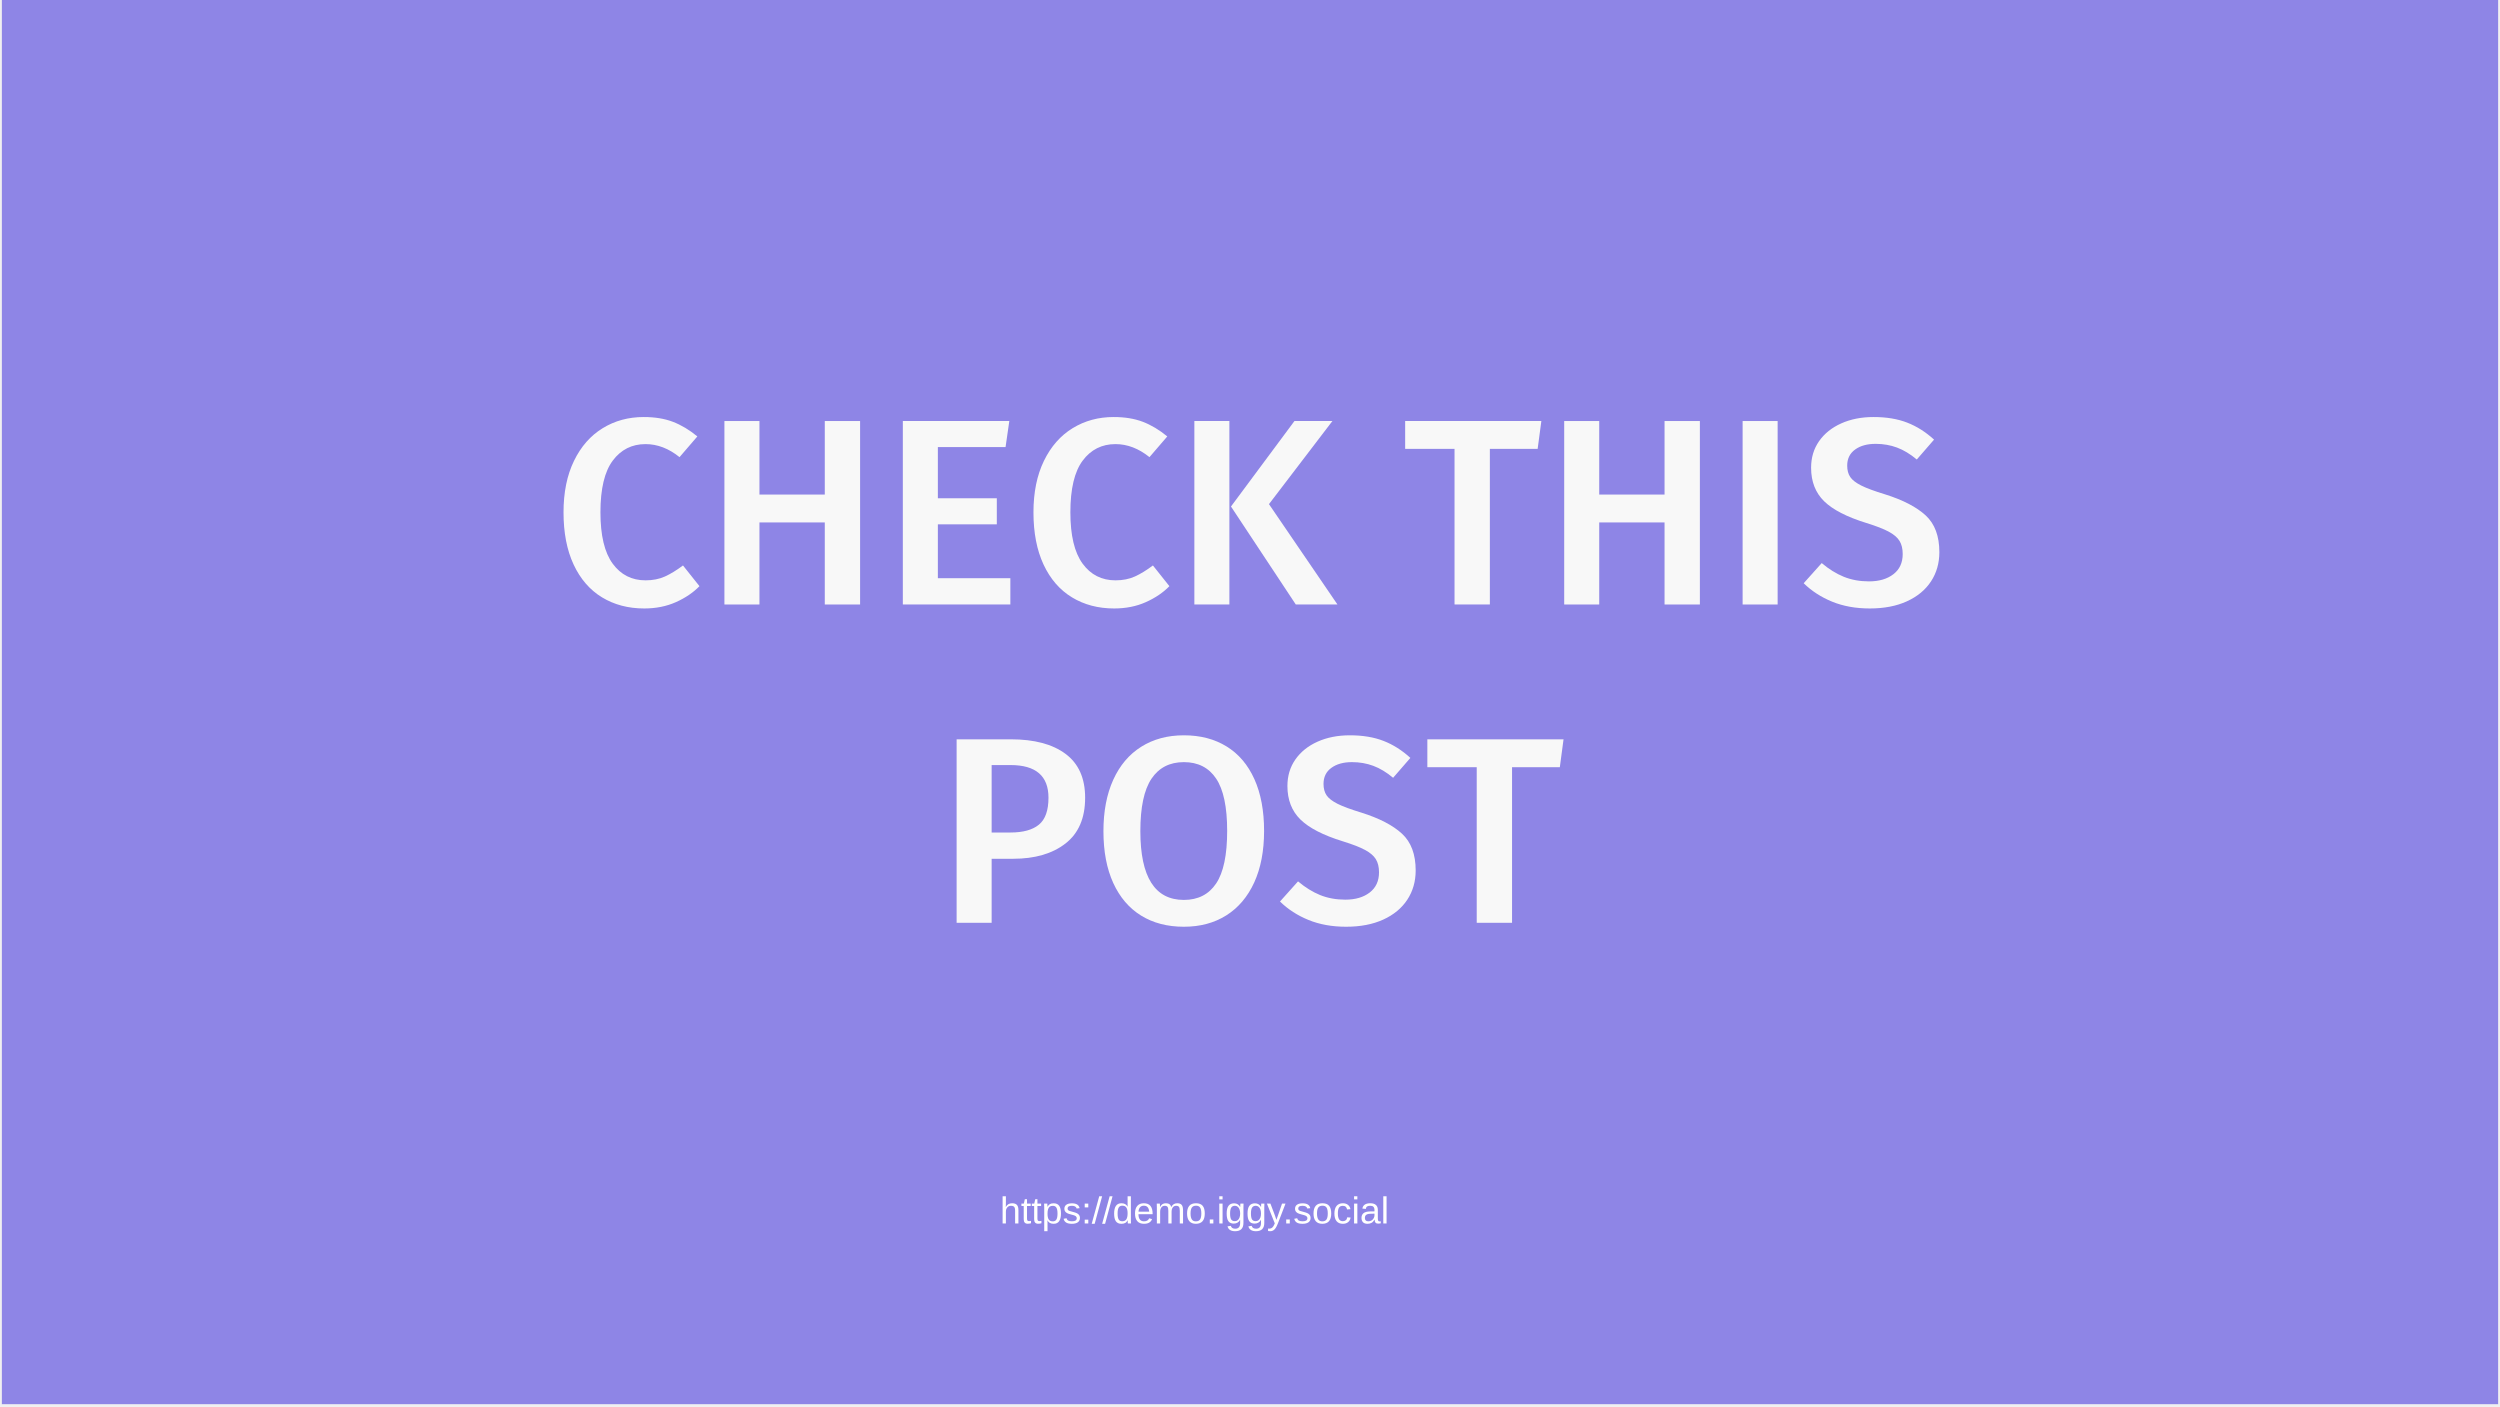
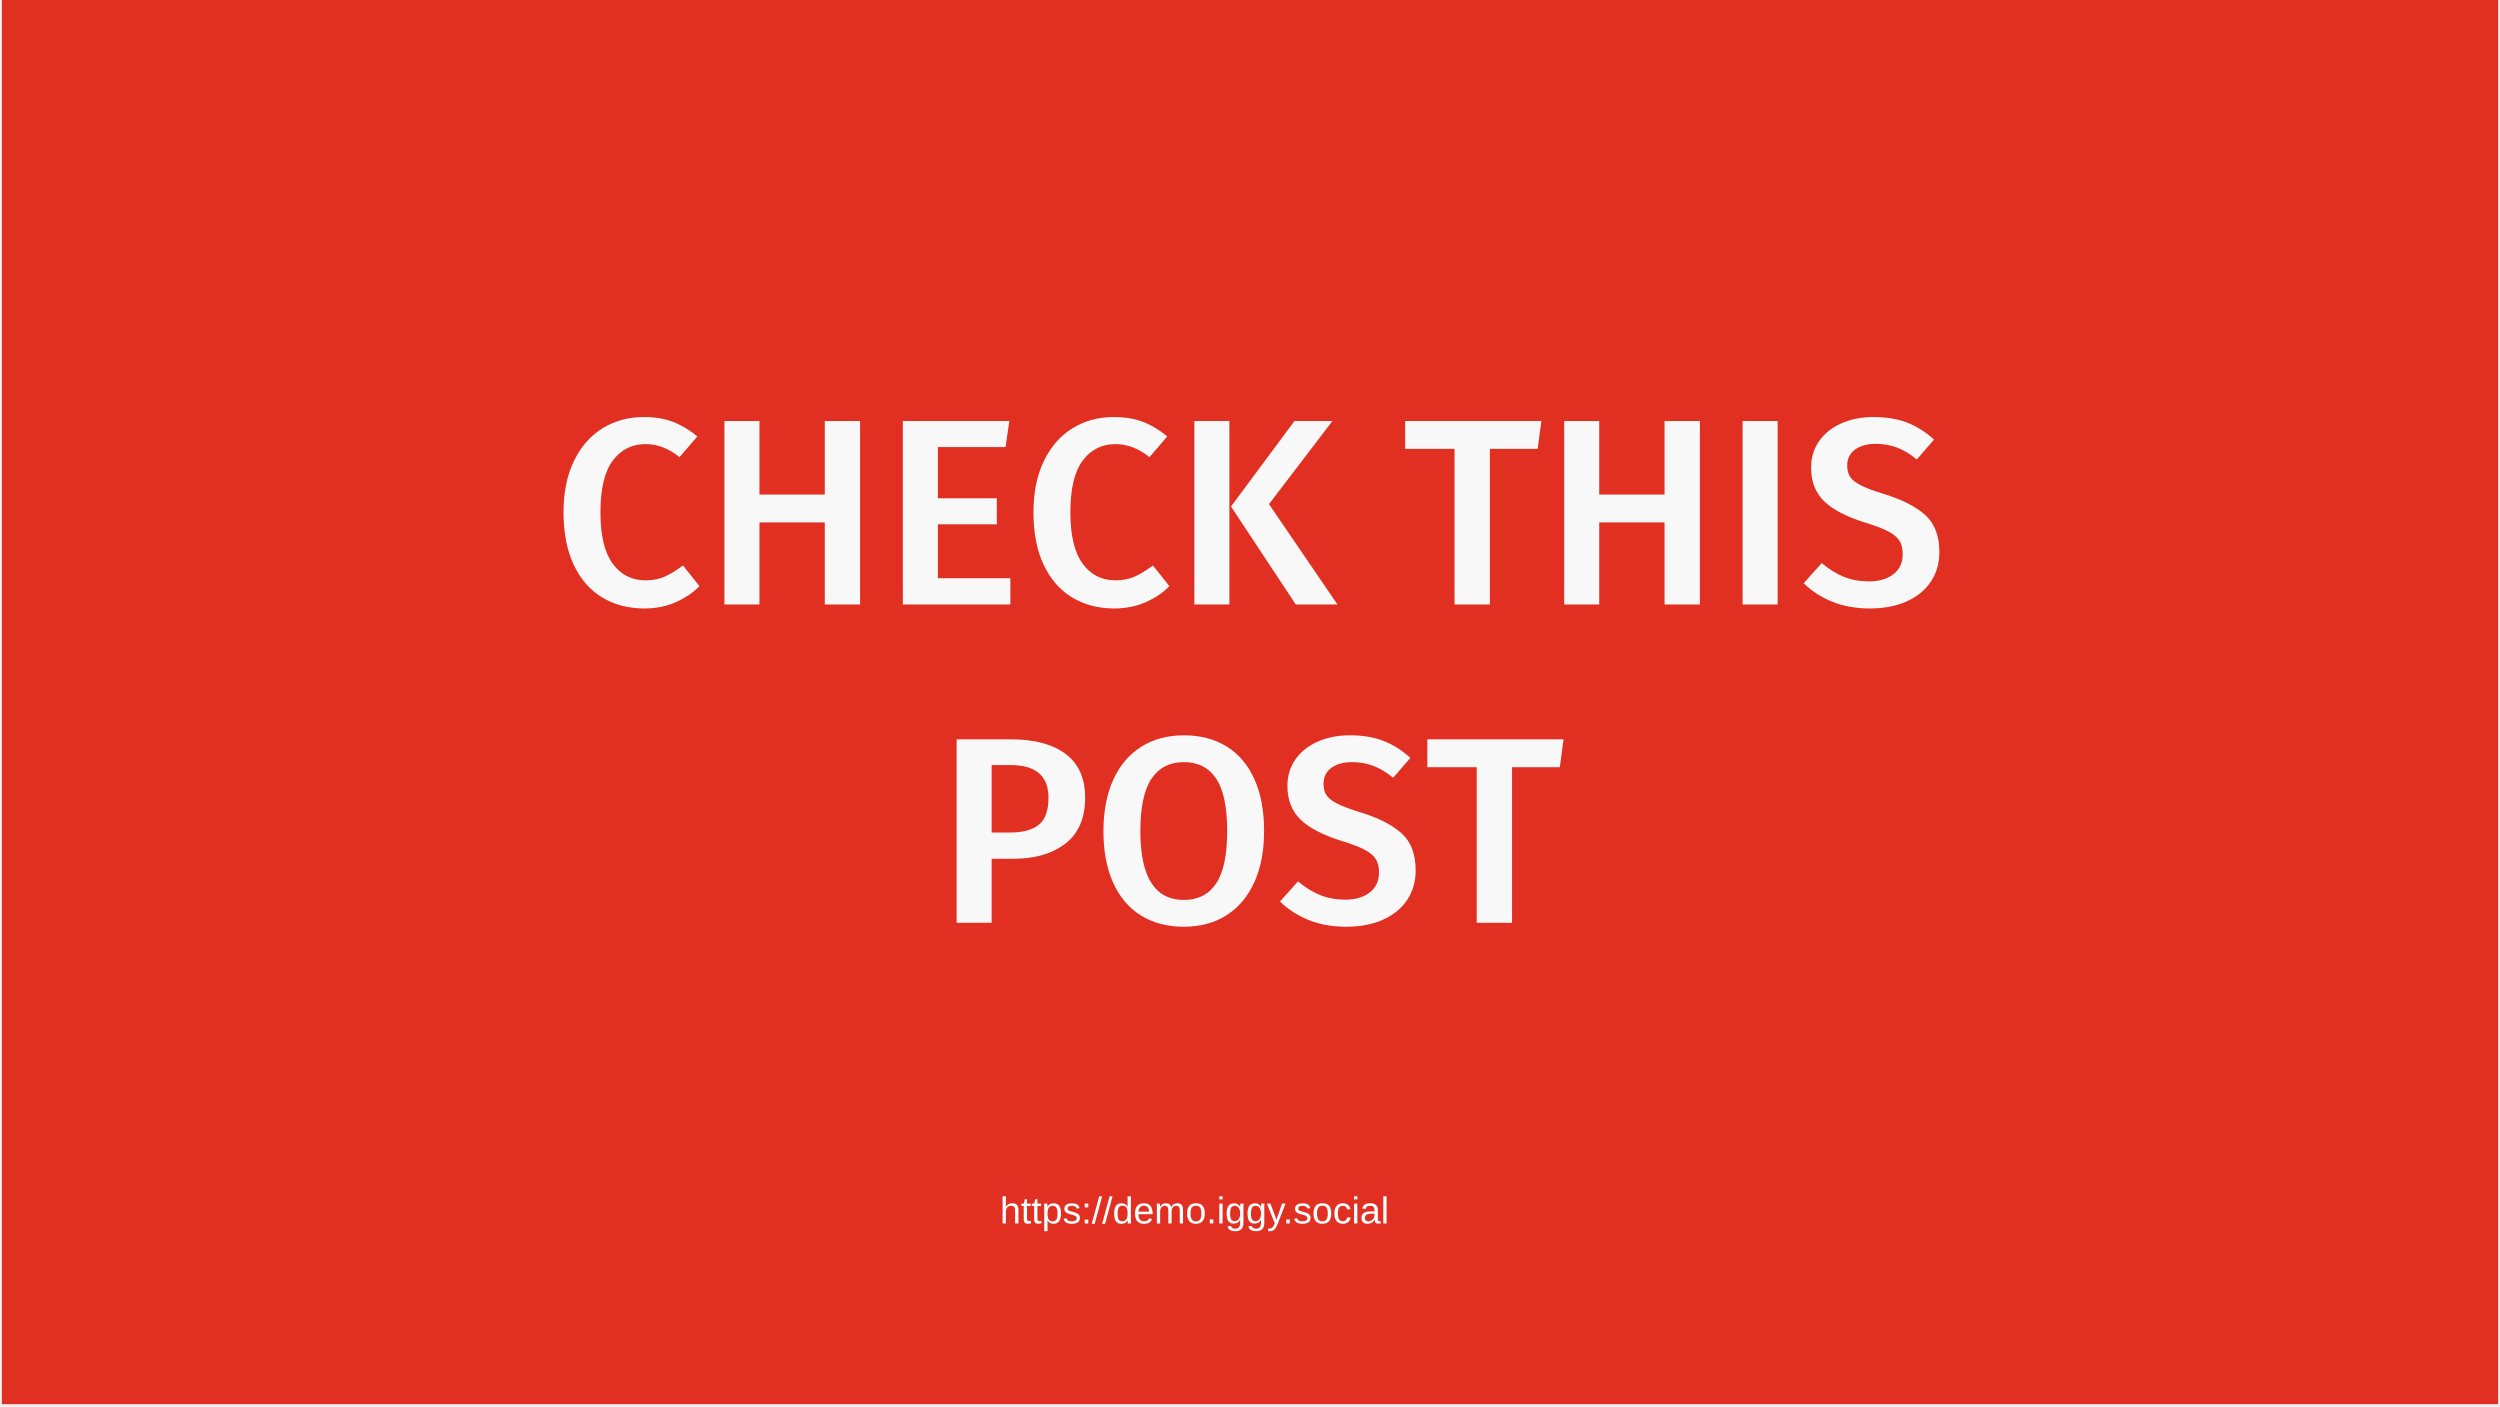
<svg xmlns="http://www.w3.org/2000/svg" width="1600" zoomAndPan="magnify" viewBox="0 0 1200 675" height="900" preserveAspectRatio="xMidYMid meet" version="1.0">
  <defs>
    <g />
    <clipPath id="1cde6f58fb">
      <path d="M 0.887 0 L 1199.113 0 L 1199.113 674 L 0.887 674 Z M 0.887 0 " clip-rule="nonzero" />
    </clipPath>
  </defs>
  <g clip-path="url(#1cde6f58fb)">
    <path fill="#ffffff" d="M 0.887 0 L 1199.113 0 L 1199.113 674 L 0.887 674 Z M 0.887 0 " fill-opacity="1" fill-rule="nonzero" />
-     <path fill="#8e85e6" d="M 0.887 0 L 1199.113 0 L 1199.113 674 L 0.887 674 Z M 0.887 0 " fill-opacity="1" fill-rule="nonzero" />
+     <path fill="#e13022" d="M 0.887 0 L 1199.113 0 L 1199.113 674 L 0.887 674 Z M 0.887 0 " fill-opacity="1" fill-rule="nonzero" />
  </g>
  <g fill="#f8f8f8" fill-opacity="1">
    <g transform="translate(265.0078, 290.1569)">
      <g>
        <path d="M 43.969 -89.984 C 49.32 -89.984 53.992 -89.219 57.984 -87.688 C 61.984 -86.156 65.895 -83.816 69.719 -80.672 L 61.172 -70.734 C 55.992 -74.898 50.555 -76.984 44.859 -76.984 C 38.316 -76.984 33.07 -74.348 29.125 -69.078 C 25.176 -63.805 23.203 -55.52 23.203 -44.219 C 23.203 -33.176 25.156 -24.977 29.062 -19.625 C 32.969 -14.27 38.234 -11.594 44.859 -11.594 C 48.348 -11.594 51.453 -12.207 54.172 -13.438 C 56.891 -14.676 59.773 -16.441 62.828 -18.734 L 70.734 -8.797 C 67.766 -5.734 64.004 -3.18 59.453 -1.141 C 54.91 0.891 49.832 1.906 44.219 1.906 C 36.57 1.906 29.816 0.125 23.953 -3.438 C 18.098 -7.008 13.555 -12.254 10.328 -19.172 C 7.098 -26.098 5.484 -34.445 5.484 -44.219 C 5.484 -53.82 7.16 -62.066 10.516 -68.953 C 13.867 -75.836 18.457 -81.062 24.281 -84.625 C 30.102 -88.195 36.664 -89.984 43.969 -89.984 Z M 43.969 -89.984 " />
      </g>
    </g>
  </g>
  <g fill="#f8f8f8" fill-opacity="1">
    <g transform="translate(337.3938, 290.1569)">
      <g>
        <path d="M 58.5 0 L 58.5 -39.391 L 27.141 -39.391 L 27.141 0 L 10.328 0 L 10.328 -88.062 L 27.141 -88.062 L 27.141 -52.766 L 58.5 -52.766 L 58.5 -88.062 L 75.453 -88.062 L 75.453 0 Z M 58.5 0 " />
      </g>
    </g>
  </g>
  <g fill="#f8f8f8" fill-opacity="1">
    <g transform="translate(423.0336, 290.1569)">
      <g>
        <path d="M 61.438 -88.062 L 59.641 -75.578 L 27.141 -75.578 L 27.141 -50.984 L 55.438 -50.984 L 55.438 -38.484 L 27.141 -38.484 L 27.141 -12.625 L 61.938 -12.625 L 61.938 0 L 10.328 0 L 10.328 -88.062 Z M 61.438 -88.062 " />
      </g>
    </g>
  </g>
  <g fill="#f8f8f8" fill-opacity="1">
    <g transform="translate(490.5769, 290.1569)">
      <g>
        <path d="M 43.969 -89.984 C 49.32 -89.984 53.992 -89.219 57.984 -87.688 C 61.984 -86.156 65.895 -83.816 69.719 -80.672 L 61.172 -70.734 C 55.992 -74.898 50.555 -76.984 44.859 -76.984 C 38.316 -76.984 33.07 -74.348 29.125 -69.078 C 25.176 -63.805 23.203 -55.52 23.203 -44.219 C 23.203 -33.176 25.156 -24.977 29.062 -19.625 C 32.969 -14.27 38.234 -11.594 44.859 -11.594 C 48.348 -11.594 51.453 -12.207 54.172 -13.438 C 56.891 -14.676 59.773 -16.441 62.828 -18.734 L 70.734 -8.797 C 67.766 -5.734 64.004 -3.18 59.453 -1.141 C 54.91 0.891 49.832 1.906 44.219 1.906 C 36.57 1.906 29.816 0.125 23.953 -3.438 C 18.098 -7.008 13.555 -12.254 10.328 -19.172 C 7.098 -26.098 5.484 -34.445 5.484 -44.219 C 5.484 -53.82 7.16 -62.066 10.516 -68.953 C 13.867 -75.836 18.457 -81.062 24.281 -84.625 C 30.102 -88.195 36.664 -89.984 43.969 -89.984 Z M 43.969 -89.984 " />
      </g>
    </g>
  </g>
  <g fill="#f8f8f8" fill-opacity="1">
    <g transform="translate(562.9629, 290.1569)">
      <g>
        <path d="M 27.141 -88.062 L 27.141 0 L 10.328 0 L 10.328 -88.062 Z M 76.594 -88.062 L 46.141 -48.172 L 79.016 0 L 59.016 0 L 27.906 -47.031 L 58.375 -88.062 Z M 76.594 -88.062 " />
      </g>
    </g>
  </g>
  <g fill="#f8f8f8" fill-opacity="1">
    <g transform="translate(641.0837, 290.1569)">
      <g />
    </g>
  </g>
  <g fill="#f8f8f8" fill-opacity="1">
    <g transform="translate(672.9437, 290.1569)">
      <g>
        <path d="M 66.906 -88.062 L 65.125 -74.688 L 42.188 -74.688 L 42.188 0 L 25.234 0 L 25.234 -74.688 L 1.531 -74.688 L 1.531 -88.062 Z M 66.906 -88.062 " />
      </g>
    </g>
  </g>
  <g fill="#f8f8f8" fill-opacity="1">
    <g transform="translate(740.487, 290.1569)">
      <g>
        <path d="M 58.5 0 L 58.5 -39.391 L 27.141 -39.391 L 27.141 0 L 10.328 0 L 10.328 -88.062 L 27.141 -88.062 L 27.141 -52.766 L 58.5 -52.766 L 58.5 -88.062 L 75.453 -88.062 L 75.453 0 Z M 58.5 0 " />
      </g>
    </g>
  </g>
  <g fill="#f8f8f8" fill-opacity="1">
    <g transform="translate(826.1269, 290.1569)">
      <g>
        <path d="M 27.141 -88.062 L 27.141 0 L 10.328 0 L 10.328 -88.062 Z M 27.141 -88.062 " />
      </g>
    </g>
  </g>
  <g fill="#f8f8f8" fill-opacity="1">
    <g transform="translate(863.5943, 290.1569)">
      <g>
        <path d="M 35.688 -89.984 C 41.883 -89.984 47.273 -89.086 51.859 -87.297 C 56.453 -85.516 60.75 -82.797 64.75 -79.141 L 56.469 -69.594 C 53.32 -72.227 50.156 -74.141 46.969 -75.328 C 43.781 -76.516 40.359 -77.109 36.703 -77.109 C 32.629 -77.109 29.336 -76.191 26.828 -74.359 C 24.316 -72.535 23.062 -69.969 23.062 -66.656 C 23.062 -64.445 23.551 -62.617 24.531 -61.172 C 25.508 -59.734 27.27 -58.375 29.812 -57.094 C 32.363 -55.82 36.148 -54.422 41.172 -52.891 C 49.836 -50.172 56.359 -46.789 60.734 -42.75 C 65.109 -38.719 67.297 -32.836 67.297 -25.109 C 67.297 -19.836 65.957 -15.16 63.281 -11.078 C 60.602 -7.004 56.754 -3.82 51.734 -1.531 C 46.723 0.758 40.781 1.906 33.906 1.906 C 27.188 1.906 21.172 0.82 15.859 -1.344 C 10.555 -3.508 5.992 -6.461 2.172 -10.203 L 10.828 -19.875 C 14.234 -16.988 17.758 -14.801 21.406 -13.312 C 25.062 -11.832 29.098 -11.094 33.516 -11.094 C 38.359 -11.094 42.266 -12.238 45.234 -14.531 C 48.211 -16.82 49.703 -20.051 49.703 -24.219 C 49.703 -26.77 49.191 -28.875 48.172 -30.531 C 47.148 -32.188 45.406 -33.672 42.938 -34.984 C 40.477 -36.305 36.914 -37.688 32.25 -39.125 C 22.895 -42.02 16.133 -45.504 11.969 -49.578 C 7.812 -53.66 5.734 -59.016 5.734 -65.641 C 5.734 -70.484 7.004 -74.727 9.547 -78.375 C 12.098 -82.031 15.645 -84.879 20.188 -86.922 C 24.738 -88.961 29.906 -89.984 35.688 -89.984 Z M 35.688 -89.984 " />
      </g>
    </g>
  </g>
  <g fill="#f8f8f8" fill-opacity="1">
    <g transform="translate(448.8487, 442.9306)">
      <g>
        <path d="M 36.328 -88.062 C 47.629 -88.062 56.398 -85.723 62.641 -81.047 C 68.891 -76.379 72.016 -69.375 72.016 -60.031 C 72.016 -50.258 68.867 -42.93 62.578 -38.047 C 56.285 -33.16 47.914 -30.719 37.469 -30.719 L 27.141 -30.719 L 27.141 0 L 10.328 0 L 10.328 -88.062 Z M 36.203 -43.328 C 42.234 -43.328 46.773 -44.582 49.828 -47.094 C 52.891 -49.602 54.422 -53.914 54.422 -60.031 C 54.422 -70.477 48.348 -75.703 36.203 -75.703 L 27.141 -75.703 L 27.141 -43.328 Z M 36.203 -43.328 " />
      </g>
    </g>
  </g>
  <g fill="#f8f8f8" fill-opacity="1">
    <g transform="translate(524.1658, 442.9306)">
      <g>
        <path d="M 44.094 -89.984 C 52 -89.984 58.836 -88.195 64.609 -84.625 C 70.391 -81.062 74.832 -75.836 77.938 -68.953 C 81.039 -62.066 82.594 -53.781 82.594 -44.094 C 82.594 -34.5 81.02 -26.258 77.875 -19.375 C 74.727 -12.488 70.266 -7.219 64.484 -3.562 C 58.711 0.082 51.914 1.906 44.094 1.906 C 36.195 1.906 29.359 0.125 23.578 -3.438 C 17.797 -7.008 13.332 -12.234 10.188 -19.109 C 7.051 -25.992 5.484 -34.281 5.484 -43.969 C 5.484 -53.488 7.051 -61.707 10.188 -68.625 C 13.332 -75.551 17.816 -80.844 23.641 -84.5 C 29.461 -88.156 36.281 -89.984 44.094 -89.984 Z M 44.094 -77.109 C 37.301 -77.109 32.117 -74.453 28.547 -69.141 C 24.984 -63.828 23.203 -55.438 23.203 -43.969 C 23.203 -21.969 30.164 -10.969 44.094 -10.969 C 50.895 -10.969 56.055 -13.598 59.578 -18.859 C 63.109 -24.129 64.875 -32.539 64.875 -44.094 C 64.875 -55.57 63.109 -63.941 59.578 -69.203 C 56.055 -74.473 50.895 -77.109 44.094 -77.109 Z M 44.094 -77.109 " />
      </g>
    </g>
  </g>
  <g fill="#f8f8f8" fill-opacity="1">
    <g transform="translate(612.227, 442.9306)">
      <g>
        <path d="M 35.688 -89.984 C 41.883 -89.984 47.273 -89.086 51.859 -87.297 C 56.453 -85.516 60.75 -82.797 64.75 -79.141 L 56.469 -69.594 C 53.32 -72.227 50.156 -74.141 46.969 -75.328 C 43.781 -76.516 40.359 -77.109 36.703 -77.109 C 32.629 -77.109 29.336 -76.191 26.828 -74.359 C 24.316 -72.535 23.062 -69.969 23.062 -66.656 C 23.062 -64.445 23.551 -62.617 24.531 -61.172 C 25.508 -59.734 27.27 -58.375 29.812 -57.094 C 32.363 -55.82 36.148 -54.422 41.172 -52.891 C 49.836 -50.172 56.359 -46.789 60.734 -42.75 C 65.109 -38.719 67.297 -32.836 67.297 -25.109 C 67.297 -19.836 65.957 -15.16 63.281 -11.078 C 60.602 -7.004 56.754 -3.82 51.734 -1.531 C 46.723 0.758 40.781 1.906 33.906 1.906 C 27.188 1.906 21.172 0.82 15.859 -1.344 C 10.555 -3.508 5.992 -6.461 2.172 -10.203 L 10.828 -19.875 C 14.234 -16.988 17.758 -14.801 21.406 -13.312 C 25.062 -11.832 29.098 -11.094 33.516 -11.094 C 38.359 -11.094 42.266 -12.238 45.234 -14.531 C 48.211 -16.82 49.703 -20.051 49.703 -24.219 C 49.703 -26.77 49.191 -28.875 48.172 -30.531 C 47.148 -32.188 45.406 -33.672 42.938 -34.984 C 40.477 -36.305 36.914 -37.688 32.25 -39.125 C 22.895 -42.02 16.133 -45.504 11.969 -49.578 C 7.812 -53.66 5.734 -59.016 5.734 -65.641 C 5.734 -70.484 7.004 -74.727 9.547 -78.375 C 12.098 -82.031 15.645 -84.879 20.188 -86.922 C 24.738 -88.961 29.906 -89.984 35.688 -89.984 Z M 35.688 -89.984 " />
      </g>
    </g>
  </g>
  <g fill="#f8f8f8" fill-opacity="1">
    <g transform="translate(683.5935, 442.9306)">
      <g>
        <path d="M 66.906 -88.062 L 65.125 -74.688 L 42.188 -74.688 L 42.188 0 L 25.234 0 L 25.234 -74.688 L 1.531 -74.688 L 1.531 -88.062 Z M 66.906 -88.062 " />
      </g>
    </g>
  </g>
  <text x="40%" y="87%" font-size="1.5em" font-family="Arial, sans-serif" fill="white">https://demo.iggy.social</text>
</svg>
